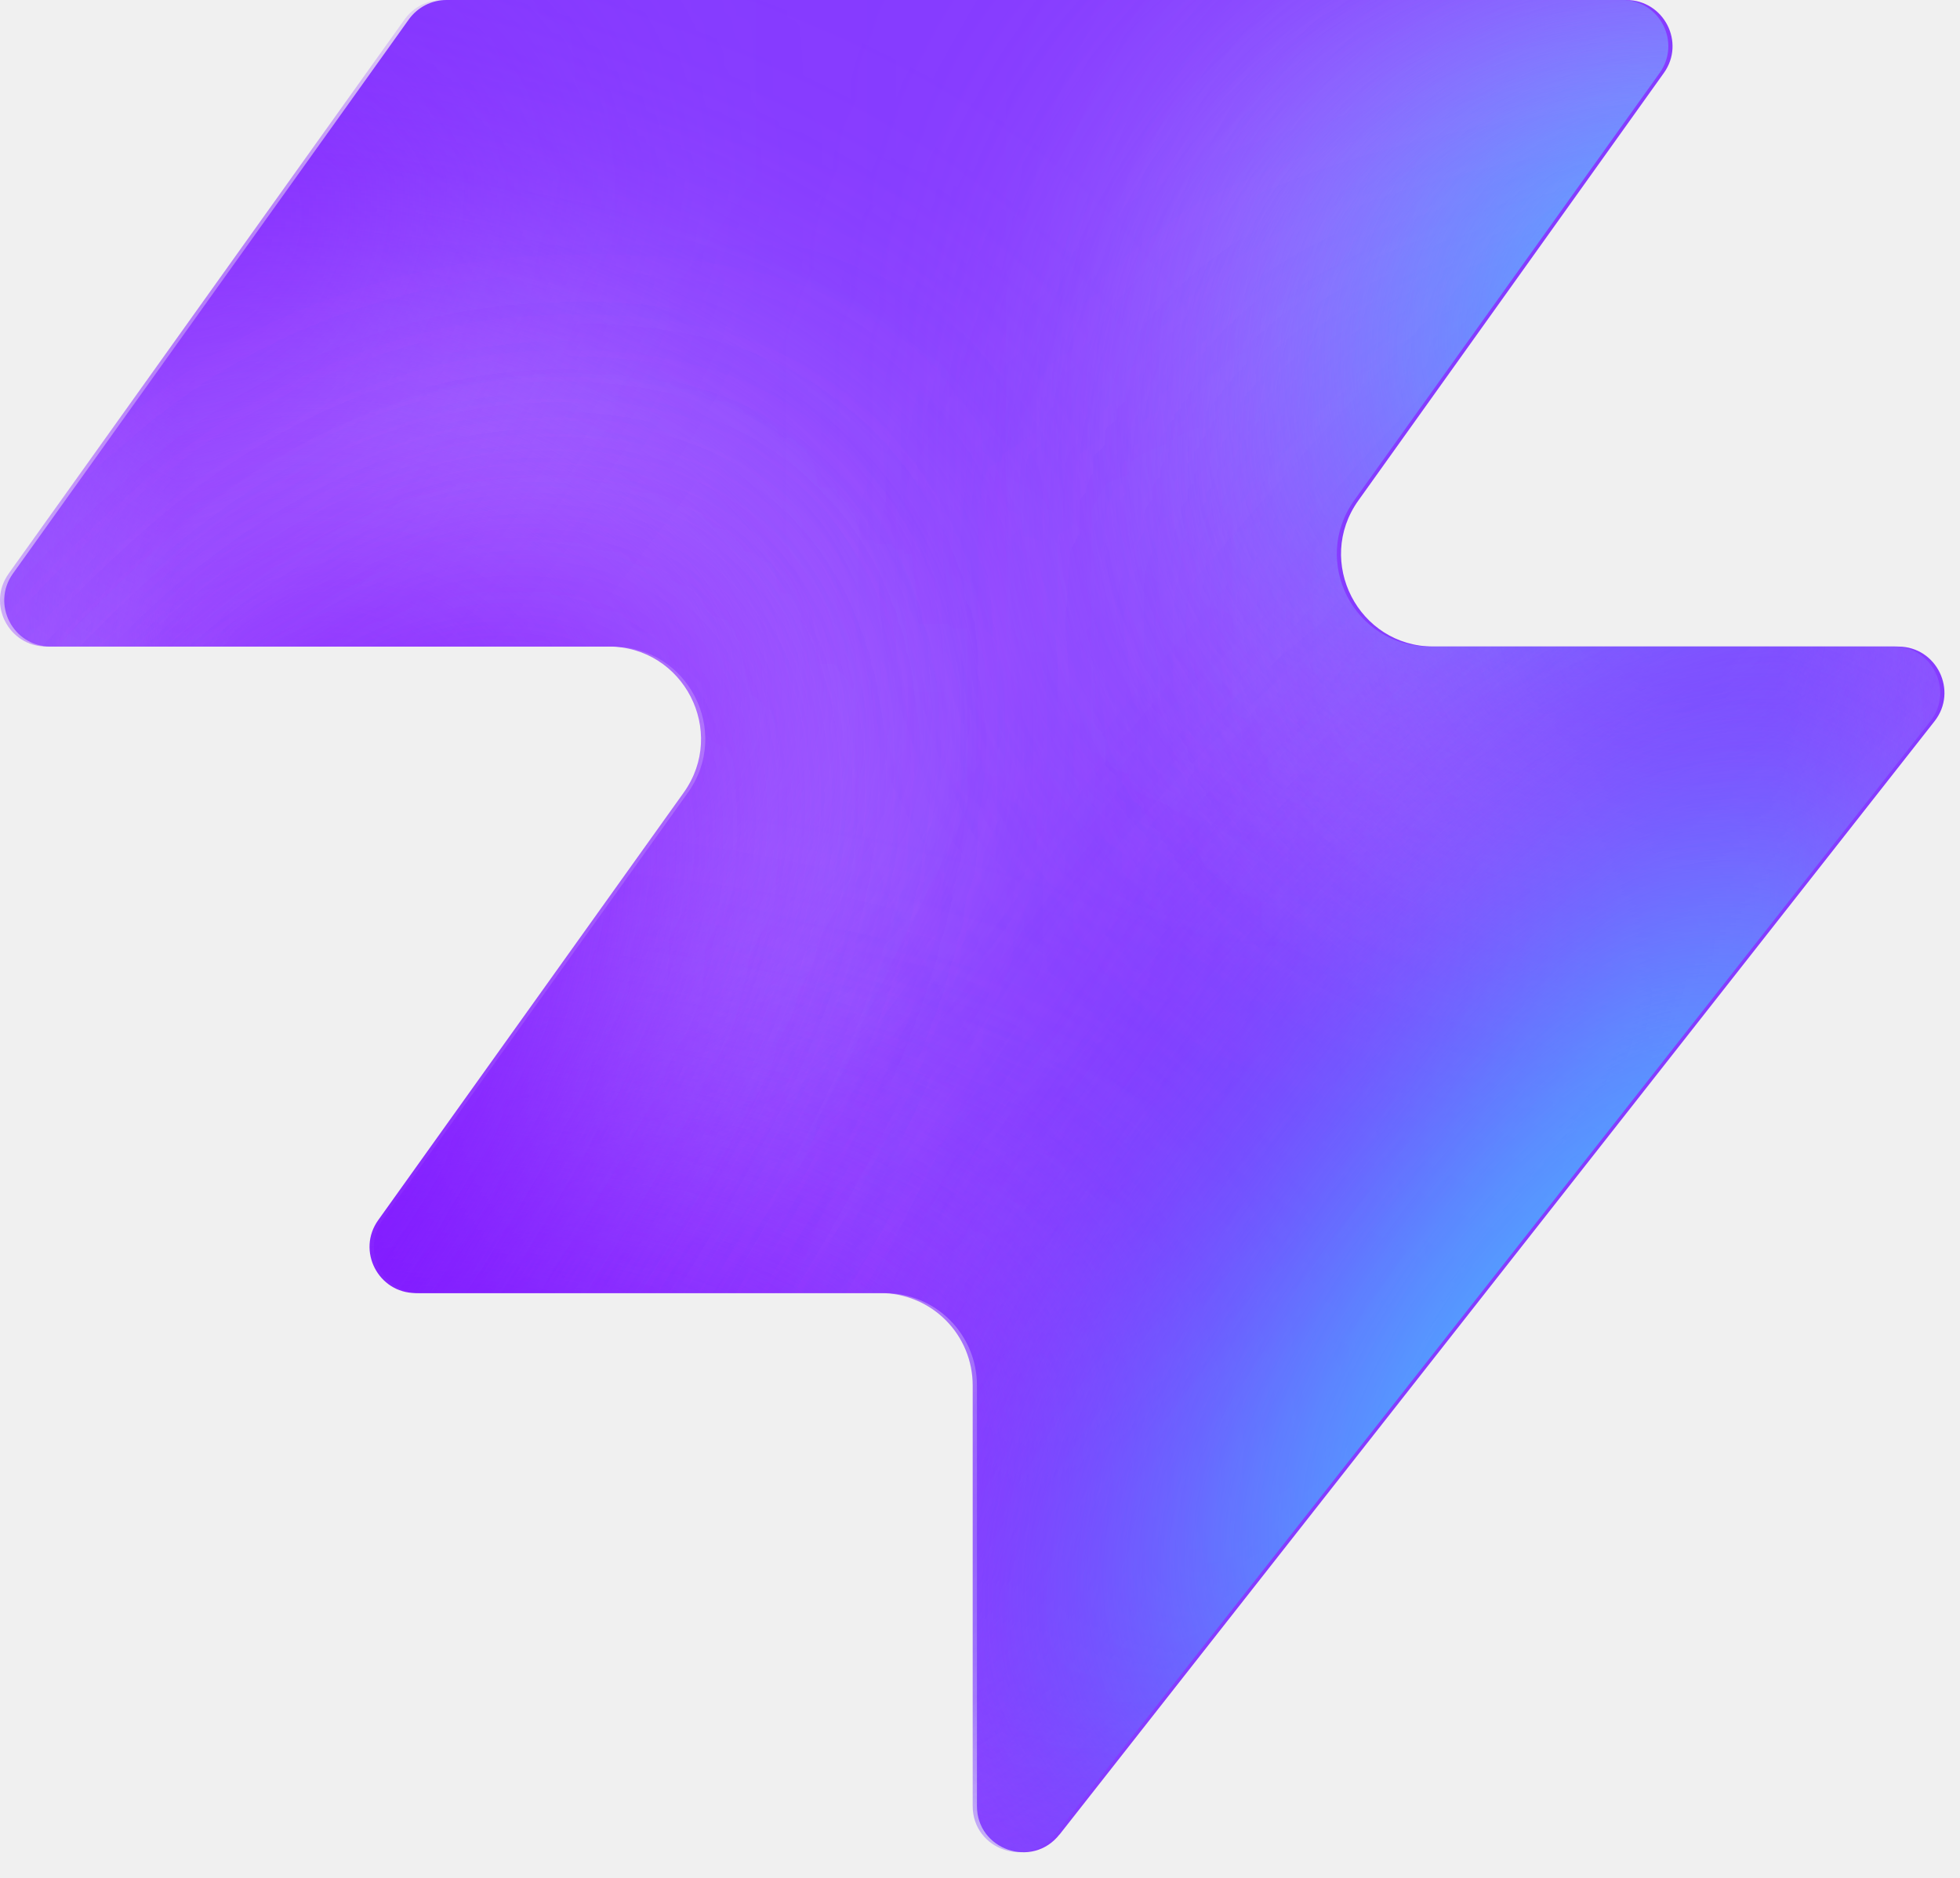
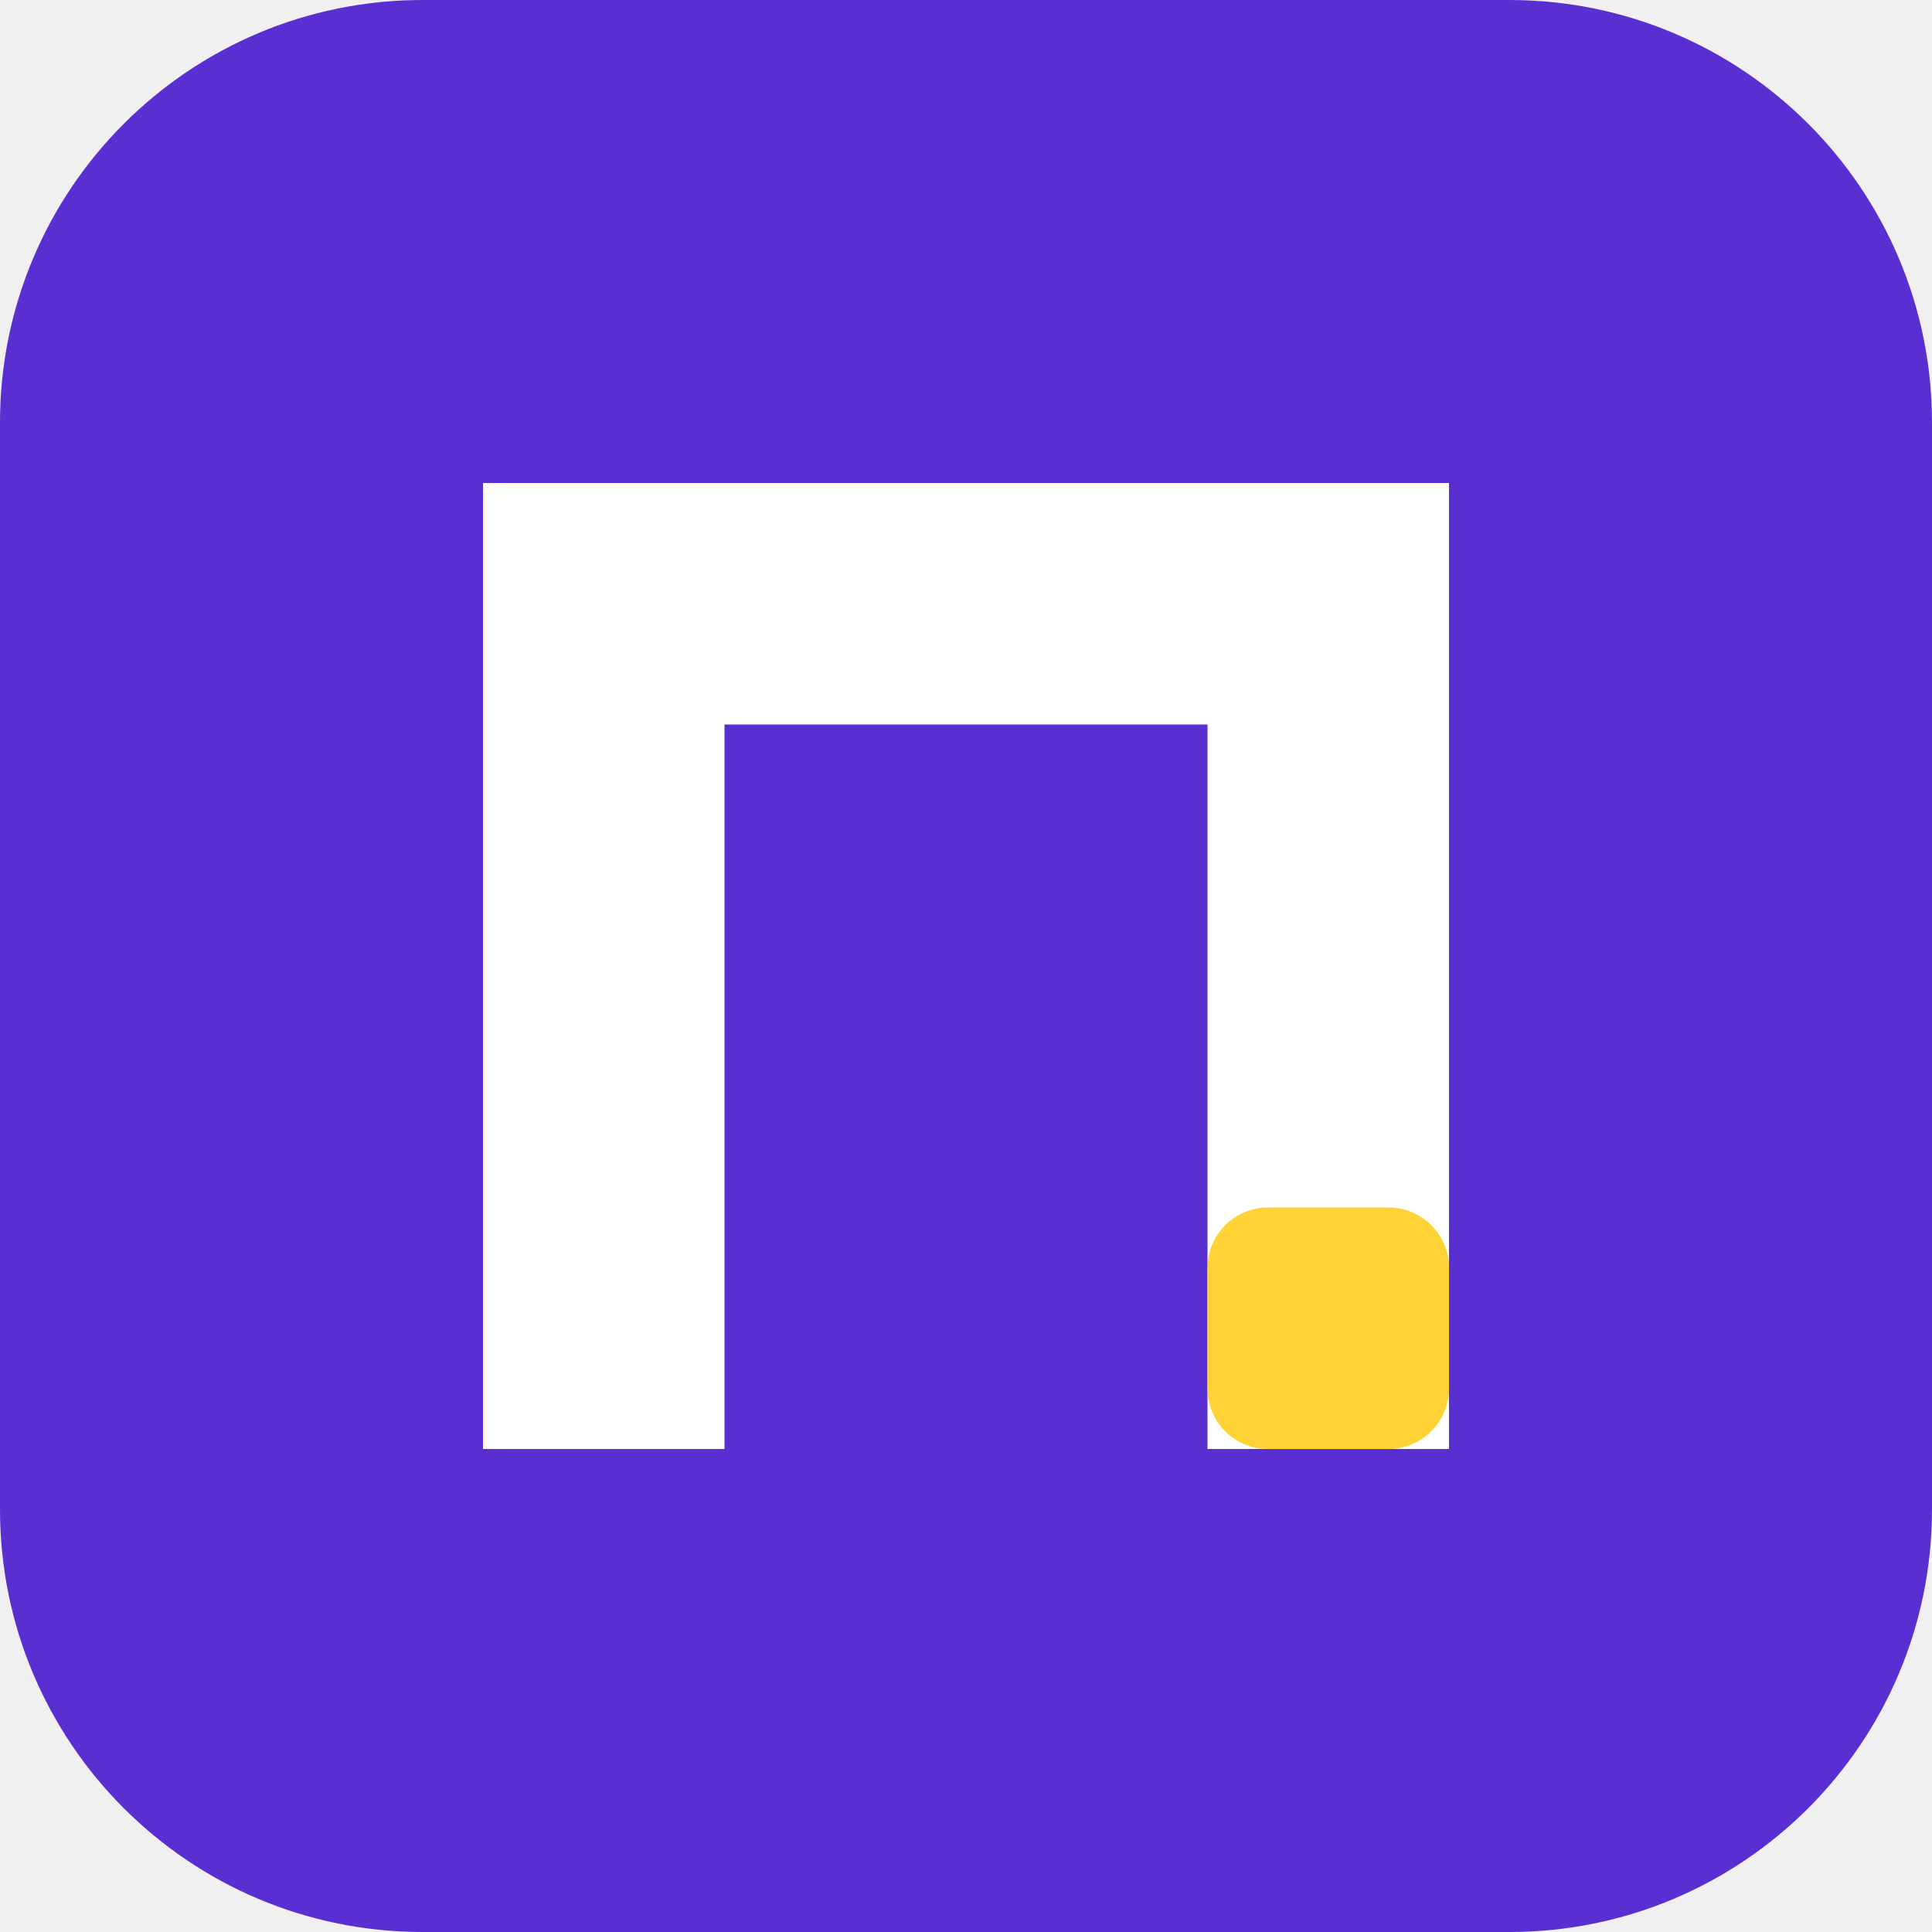
- <svg xmlns="http://www.w3.org/2000/svg" width="48" height="46" fill="none" viewBox="0 0 48 46">
-   <path fill="#863bff" d="M25.946 44.938c-.664.845-2.021.375-2.021-.698V33.937a2.26 2.26 0 0 0-2.262-2.262H10.287c-.92 0-1.456-1.04-.92-1.788l7.48-10.471c1.07-1.497 0-3.578-1.842-3.578H1.237c-.92 0-1.456-1.04-.92-1.788L10.013.474c.214-.297.556-.474.92-.474h28.894c.92 0 1.456 1.04.92 1.788l-7.48 10.471c-1.07 1.498 0 3.579 1.842 3.579h11.377c.943 0 1.473 1.088.89 1.83L25.947 44.94z" style="fill:#863bff;fill:color(display-p3 .525 .23 1);fill-opacity:1" />
-   <mask id="a" width="48" height="46" x="0" y="0" maskUnits="userSpaceOnUse" style="mask-type:alpha">
-     <path fill="#000" d="M25.842 44.938c-.664.844-2.021.375-2.021-.698V33.937a2.26 2.26 0 0 0-2.262-2.262H10.183c-.92 0-1.456-1.04-.92-1.788l7.48-10.471c1.07-1.498 0-3.579-1.842-3.579H1.133c-.92 0-1.456-1.04-.92-1.787L9.91.473c.214-.297.556-.474.92-.474h28.894c.92 0 1.456 1.04.92 1.788l-7.48 10.471c-1.07 1.498 0 3.578 1.842 3.578h11.377c.943 0 1.473 1.088.89 1.832L25.843 44.94z" style="fill:#000;fill-opacity:1" />
-   </mask>
-   <g mask="url(#a)">
-     <g filter="url(#b)">
-       <ellipse cx="5.508" cy="14.704" fill="#ede6ff" rx="5.508" ry="14.704" style="fill:#ede6ff;fill:color(display-p3 .927 .903 1);fill-opacity:1" transform="matrix(.00324 1 1 -.00324 -4.47 31.516)" />
-     </g>
-     <g filter="url(#c)">
-       <ellipse cx="10.399" cy="29.851" fill="#ede6ff" rx="10.399" ry="29.851" style="fill:#ede6ff;fill:color(display-p3 .927 .903 1);fill-opacity:1" transform="matrix(.00324 1 1 -.00324 -39.328 7.883)" />
-     </g>
-     <g filter="url(#d)">
-       <ellipse cx="5.508" cy="30.487" fill="#7e14ff" rx="5.508" ry="30.487" style="fill:#7e14ff;fill:color(display-p3 .492 .077 1);fill-opacity:1" transform="rotate(89.814 -25.913 -14.639)scale(1 -1)" />
-     </g>
-     <g filter="url(#e)">
-       <ellipse cx="5.508" cy="30.599" fill="#7e14ff" rx="5.508" ry="30.599" style="fill:#7e14ff;fill:color(display-p3 .492 .077 1);fill-opacity:1" transform="rotate(89.814 -32.644 -3.334)scale(1 -1)" />
-     </g>
-     <g filter="url(#f)">
-       <ellipse cx="5.508" cy="30.599" fill="#7e14ff" rx="5.508" ry="30.599" style="fill:#7e14ff;fill:color(display-p3 .492 .077 1);fill-opacity:1" transform="matrix(.00324 1 1 -.00324 -34.34 30.47)" />
-     </g>
-     <g filter="url(#g)">
-       <ellipse cx="14.072" cy="22.078" fill="#ede6ff" rx="14.072" ry="22.078" style="fill:#ede6ff;fill:color(display-p3 .927 .903 1);fill-opacity:1" transform="rotate(93.35 24.506 48.493)scale(-1 1)" />
-     </g>
-     <g filter="url(#h)">
-       <ellipse cx="3.47" cy="21.501" fill="#7e14ff" rx="3.47" ry="21.501" style="fill:#7e14ff;fill:color(display-p3 .492 .077 1);fill-opacity:1" transform="rotate(89.009 28.708 47.59)scale(-1 1)" />
-     </g>
-     <g filter="url(#i)">
-       <ellipse cx="3.47" cy="21.501" fill="#7e14ff" rx="3.47" ry="21.501" style="fill:#7e14ff;fill:color(display-p3 .492 .077 1);fill-opacity:1" transform="rotate(89.009 28.708 47.59)scale(-1 1)" />
-     </g>
-     <g filter="url(#j)">
-       <ellipse cx=".387" cy="8.972" fill="#7e14ff" rx="4.407" ry="29.108" style="fill:#7e14ff;fill:color(display-p3 .492 .077 1);fill-opacity:1" transform="rotate(39.51 .387 8.972)" />
-     </g>
-     <g filter="url(#k)">
-       <ellipse cx="47.523" cy="-6.092" fill="#7e14ff" rx="4.407" ry="29.108" style="fill:#7e14ff;fill:color(display-p3 .492 .077 1);fill-opacity:1" transform="rotate(37.892 47.523 -6.092)" />
-     </g>
-     <g filter="url(#l)">
-       <ellipse cx="41.412" cy="6.333" fill="#47bfff" rx="5.971" ry="9.665" style="fill:#47bfff;fill:color(display-p3 .28 .748 1);fill-opacity:1" transform="rotate(37.892 41.412 6.333)" />
-     </g>
-     <g filter="url(#m)">
-       <ellipse cx="-1.879" cy="38.332" fill="#7e14ff" rx="4.407" ry="29.108" style="fill:#7e14ff;fill:color(display-p3 .492 .077 1);fill-opacity:1" transform="rotate(37.892 -1.88 38.332)" />
-     </g>
-     <g filter="url(#n)">
-       <ellipse cx="-1.879" cy="38.332" fill="#7e14ff" rx="4.407" ry="29.108" style="fill:#7e14ff;fill:color(display-p3 .492 .077 1);fill-opacity:1" transform="rotate(37.892 -1.88 38.332)" />
-     </g>
-     <g filter="url(#o)">
-       <ellipse cx="35.651" cy="29.907" fill="#7e14ff" rx="4.407" ry="29.108" style="fill:#7e14ff;fill:color(display-p3 .492 .077 1);fill-opacity:1" transform="rotate(37.892 35.651 29.907)" />
-     </g>
-     <g filter="url(#p)">
-       <ellipse cx="38.418" cy="32.4" fill="#47bfff" rx="5.971" ry="15.297" style="fill:#47bfff;fill:color(display-p3 .28 .748 1);fill-opacity:1" transform="rotate(37.892 38.418 32.4)" />
-     </g>
-   </g>
-   <defs>
-     <filter id="b" width="60.045" height="41.654" x="-19.77" y="16.149" color-interpolation-filters="sRGB" filterUnits="userSpaceOnUse">
-       <feFlood flood-opacity="0" result="BackgroundImageFix" />
-       <feBlend in="SourceGraphic" in2="BackgroundImageFix" result="shape" />
-       <feGaussianBlur result="effect1_foregroundBlur_2002_17158" stdDeviation="7.659" />
-     </filter>
-     <filter id="c" width="90.34" height="51.437" x="-54.613" y="-7.533" color-interpolation-filters="sRGB" filterUnits="userSpaceOnUse">
-       <feFlood flood-opacity="0" result="BackgroundImageFix" />
-       <feBlend in="SourceGraphic" in2="BackgroundImageFix" result="shape" />
-       <feGaussianBlur result="effect1_foregroundBlur_2002_17158" stdDeviation="7.659" />
-     </filter>
-     <filter id="d" width="79.355" height="29.4" x="-49.64" y="2.03" color-interpolation-filters="sRGB" filterUnits="userSpaceOnUse">
-       <feFlood flood-opacity="0" result="BackgroundImageFix" />
-       <feBlend in="SourceGraphic" in2="BackgroundImageFix" result="shape" />
-       <feGaussianBlur result="effect1_foregroundBlur_2002_17158" stdDeviation="4.596" />
-     </filter>
-     <filter id="e" width="79.579" height="29.4" x="-45.045" y="20.029" color-interpolation-filters="sRGB" filterUnits="userSpaceOnUse">
-       <feFlood flood-opacity="0" result="BackgroundImageFix" />
-       <feBlend in="SourceGraphic" in2="BackgroundImageFix" result="shape" />
-       <feGaussianBlur result="effect1_foregroundBlur_2002_17158" stdDeviation="4.596" />
-     </filter>
-     <filter id="f" width="79.579" height="29.4" x="-43.513" y="21.178" color-interpolation-filters="sRGB" filterUnits="userSpaceOnUse">
-       <feFlood flood-opacity="0" result="BackgroundImageFix" />
-       <feBlend in="SourceGraphic" in2="BackgroundImageFix" result="shape" />
-       <feGaussianBlur result="effect1_foregroundBlur_2002_17158" stdDeviation="4.596" />
-     </filter>
-     <filter id="g" width="74.749" height="58.852" x="15.756" y="-17.901" color-interpolation-filters="sRGB" filterUnits="userSpaceOnUse">
-       <feFlood flood-opacity="0" result="BackgroundImageFix" />
-       <feBlend in="SourceGraphic" in2="BackgroundImageFix" result="shape" />
-       <feGaussianBlur result="effect1_foregroundBlur_2002_17158" stdDeviation="7.659" />
-     </filter>
-     <filter id="h" width="61.377" height="25.362" x="23.548" y="2.284" color-interpolation-filters="sRGB" filterUnits="userSpaceOnUse">
-       <feFlood flood-opacity="0" result="BackgroundImageFix" />
-       <feBlend in="SourceGraphic" in2="BackgroundImageFix" result="shape" />
-       <feGaussianBlur result="effect1_foregroundBlur_2002_17158" stdDeviation="4.596" />
-     </filter>
-     <filter id="i" width="61.377" height="25.362" x="23.548" y="2.284" color-interpolation-filters="sRGB" filterUnits="userSpaceOnUse">
-       <feFlood flood-opacity="0" result="BackgroundImageFix" />
-       <feBlend in="SourceGraphic" in2="BackgroundImageFix" result="shape" />
-       <feGaussianBlur result="effect1_foregroundBlur_2002_17158" stdDeviation="4.596" />
-     </filter>
-     <filter id="j" width="56.045" height="63.649" x="-27.636" y="-22.853" color-interpolation-filters="sRGB" filterUnits="userSpaceOnUse">
-       <feFlood flood-opacity="0" result="BackgroundImageFix" />
-       <feBlend in="SourceGraphic" in2="BackgroundImageFix" result="shape" />
-       <feGaussianBlur result="effect1_foregroundBlur_2002_17158" stdDeviation="4.596" />
-     </filter>
-     <filter id="k" width="54.814" height="64.646" x="20.116" y="-38.415" color-interpolation-filters="sRGB" filterUnits="userSpaceOnUse">
-       <feFlood flood-opacity="0" result="BackgroundImageFix" />
-       <feBlend in="SourceGraphic" in2="BackgroundImageFix" result="shape" />
-       <feGaussianBlur result="effect1_foregroundBlur_2002_17158" stdDeviation="4.596" />
-     </filter>
-     <filter id="l" width="33.541" height="35.313" x="24.641" y="-11.323" color-interpolation-filters="sRGB" filterUnits="userSpaceOnUse">
-       <feFlood flood-opacity="0" result="BackgroundImageFix" />
-       <feBlend in="SourceGraphic" in2="BackgroundImageFix" result="shape" />
-       <feGaussianBlur result="effect1_foregroundBlur_2002_17158" stdDeviation="4.596" />
-     </filter>
-     <filter id="m" width="54.814" height="64.646" x="-29.286" y="6.009" color-interpolation-filters="sRGB" filterUnits="userSpaceOnUse">
-       <feFlood flood-opacity="0" result="BackgroundImageFix" />
-       <feBlend in="SourceGraphic" in2="BackgroundImageFix" result="shape" />
-       <feGaussianBlur result="effect1_foregroundBlur_2002_17158" stdDeviation="4.596" />
-     </filter>
-     <filter id="n" width="54.814" height="64.646" x="-29.286" y="6.009" color-interpolation-filters="sRGB" filterUnits="userSpaceOnUse">
-       <feFlood flood-opacity="0" result="BackgroundImageFix" />
-       <feBlend in="SourceGraphic" in2="BackgroundImageFix" result="shape" />
-       <feGaussianBlur result="effect1_foregroundBlur_2002_17158" stdDeviation="4.596" />
-     </filter>
-     <filter id="o" width="54.814" height="64.646" x="8.244" y="-2.416" color-interpolation-filters="sRGB" filterUnits="userSpaceOnUse">
-       <feFlood flood-opacity="0" result="BackgroundImageFix" />
-       <feBlend in="SourceGraphic" in2="BackgroundImageFix" result="shape" />
-       <feGaussianBlur result="effect1_foregroundBlur_2002_17158" stdDeviation="4.596" />
-     </filter>
-     <filter id="p" width="39.409" height="43.623" x="18.713" y="10.588" color-interpolation-filters="sRGB" filterUnits="userSpaceOnUse">
-       <feFlood flood-opacity="0" result="BackgroundImageFix" />
-       <feBlend in="SourceGraphic" in2="BackgroundImageFix" result="shape" />
-       <feGaussianBlur result="effect1_foregroundBlur_2002_17158" stdDeviation="4.596" />
-     </filter>
-   </defs>
+ <svg xmlns="http://www.w3.org/2000/svg" width="64" height="64" viewBox="0 0 64 64">
+   <rect width="64" height="64" rx="14" fill="#5a2fd1" />
+   <path d="M16 48V16h32v32h-8V24H24v24h-8z" fill="#ffffff" />
+   <rect x="40" y="40" width="8" height="8" rx="2" fill="#ffd335" />
</svg>
